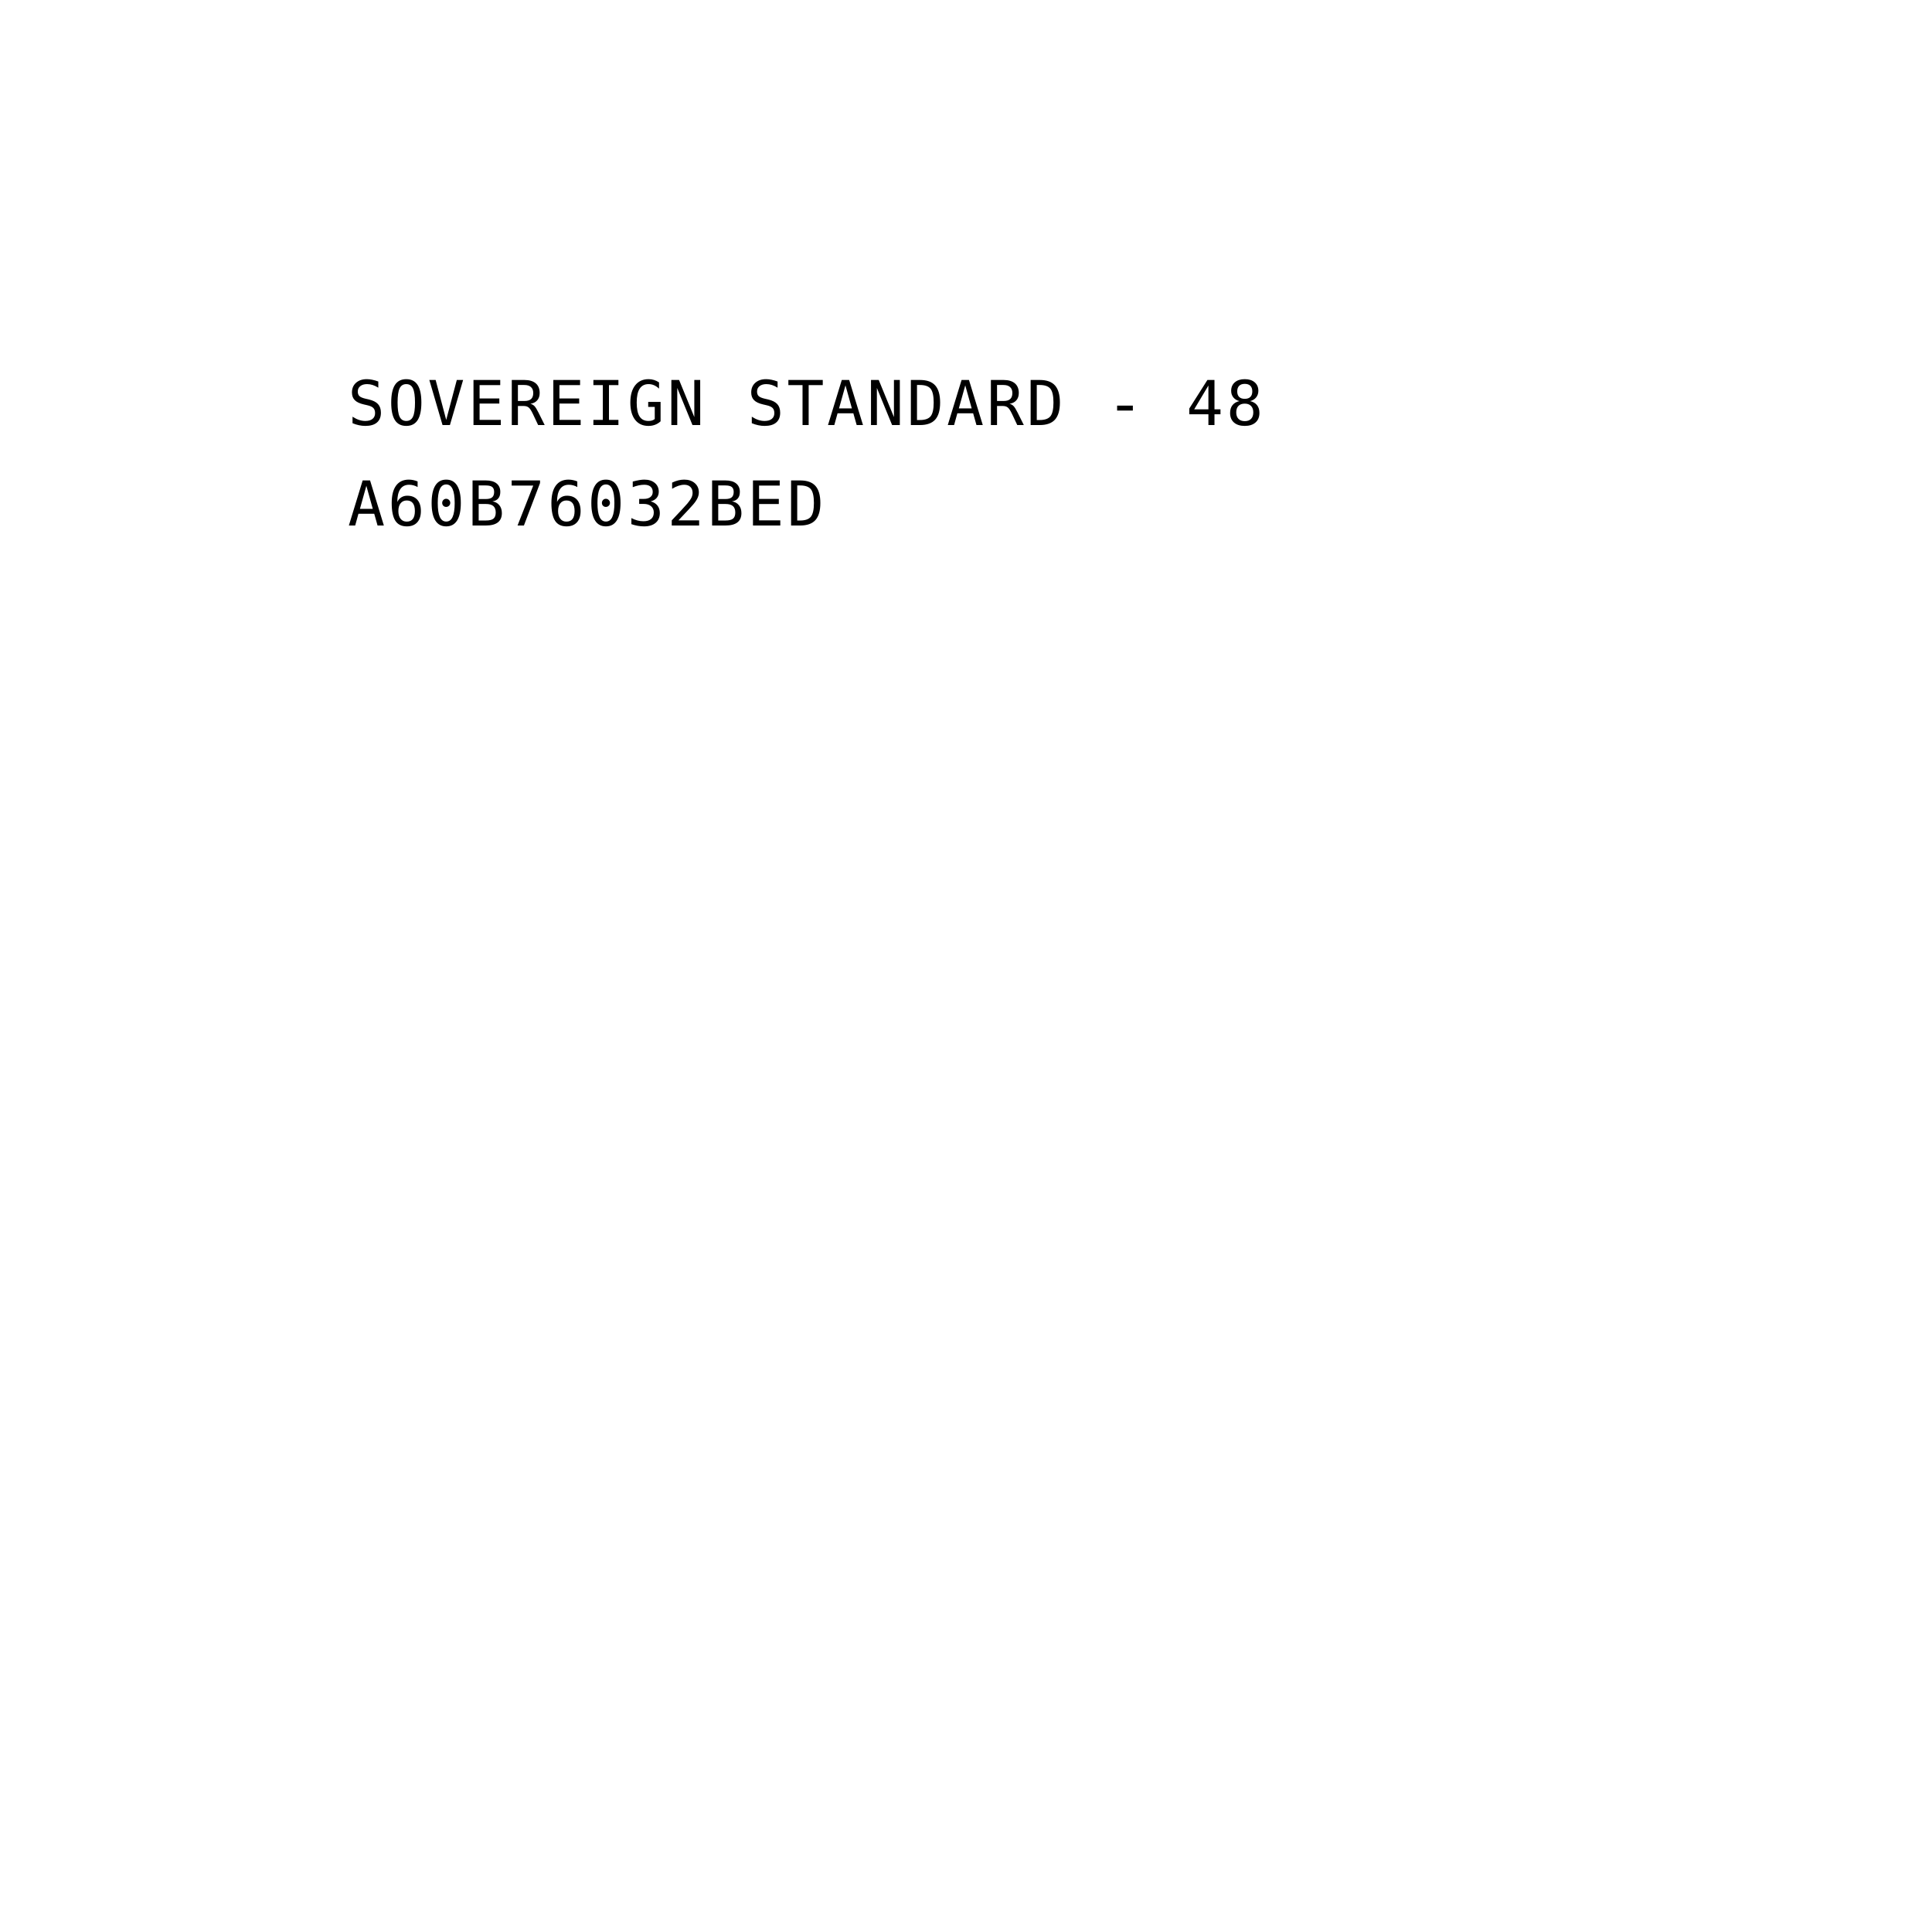
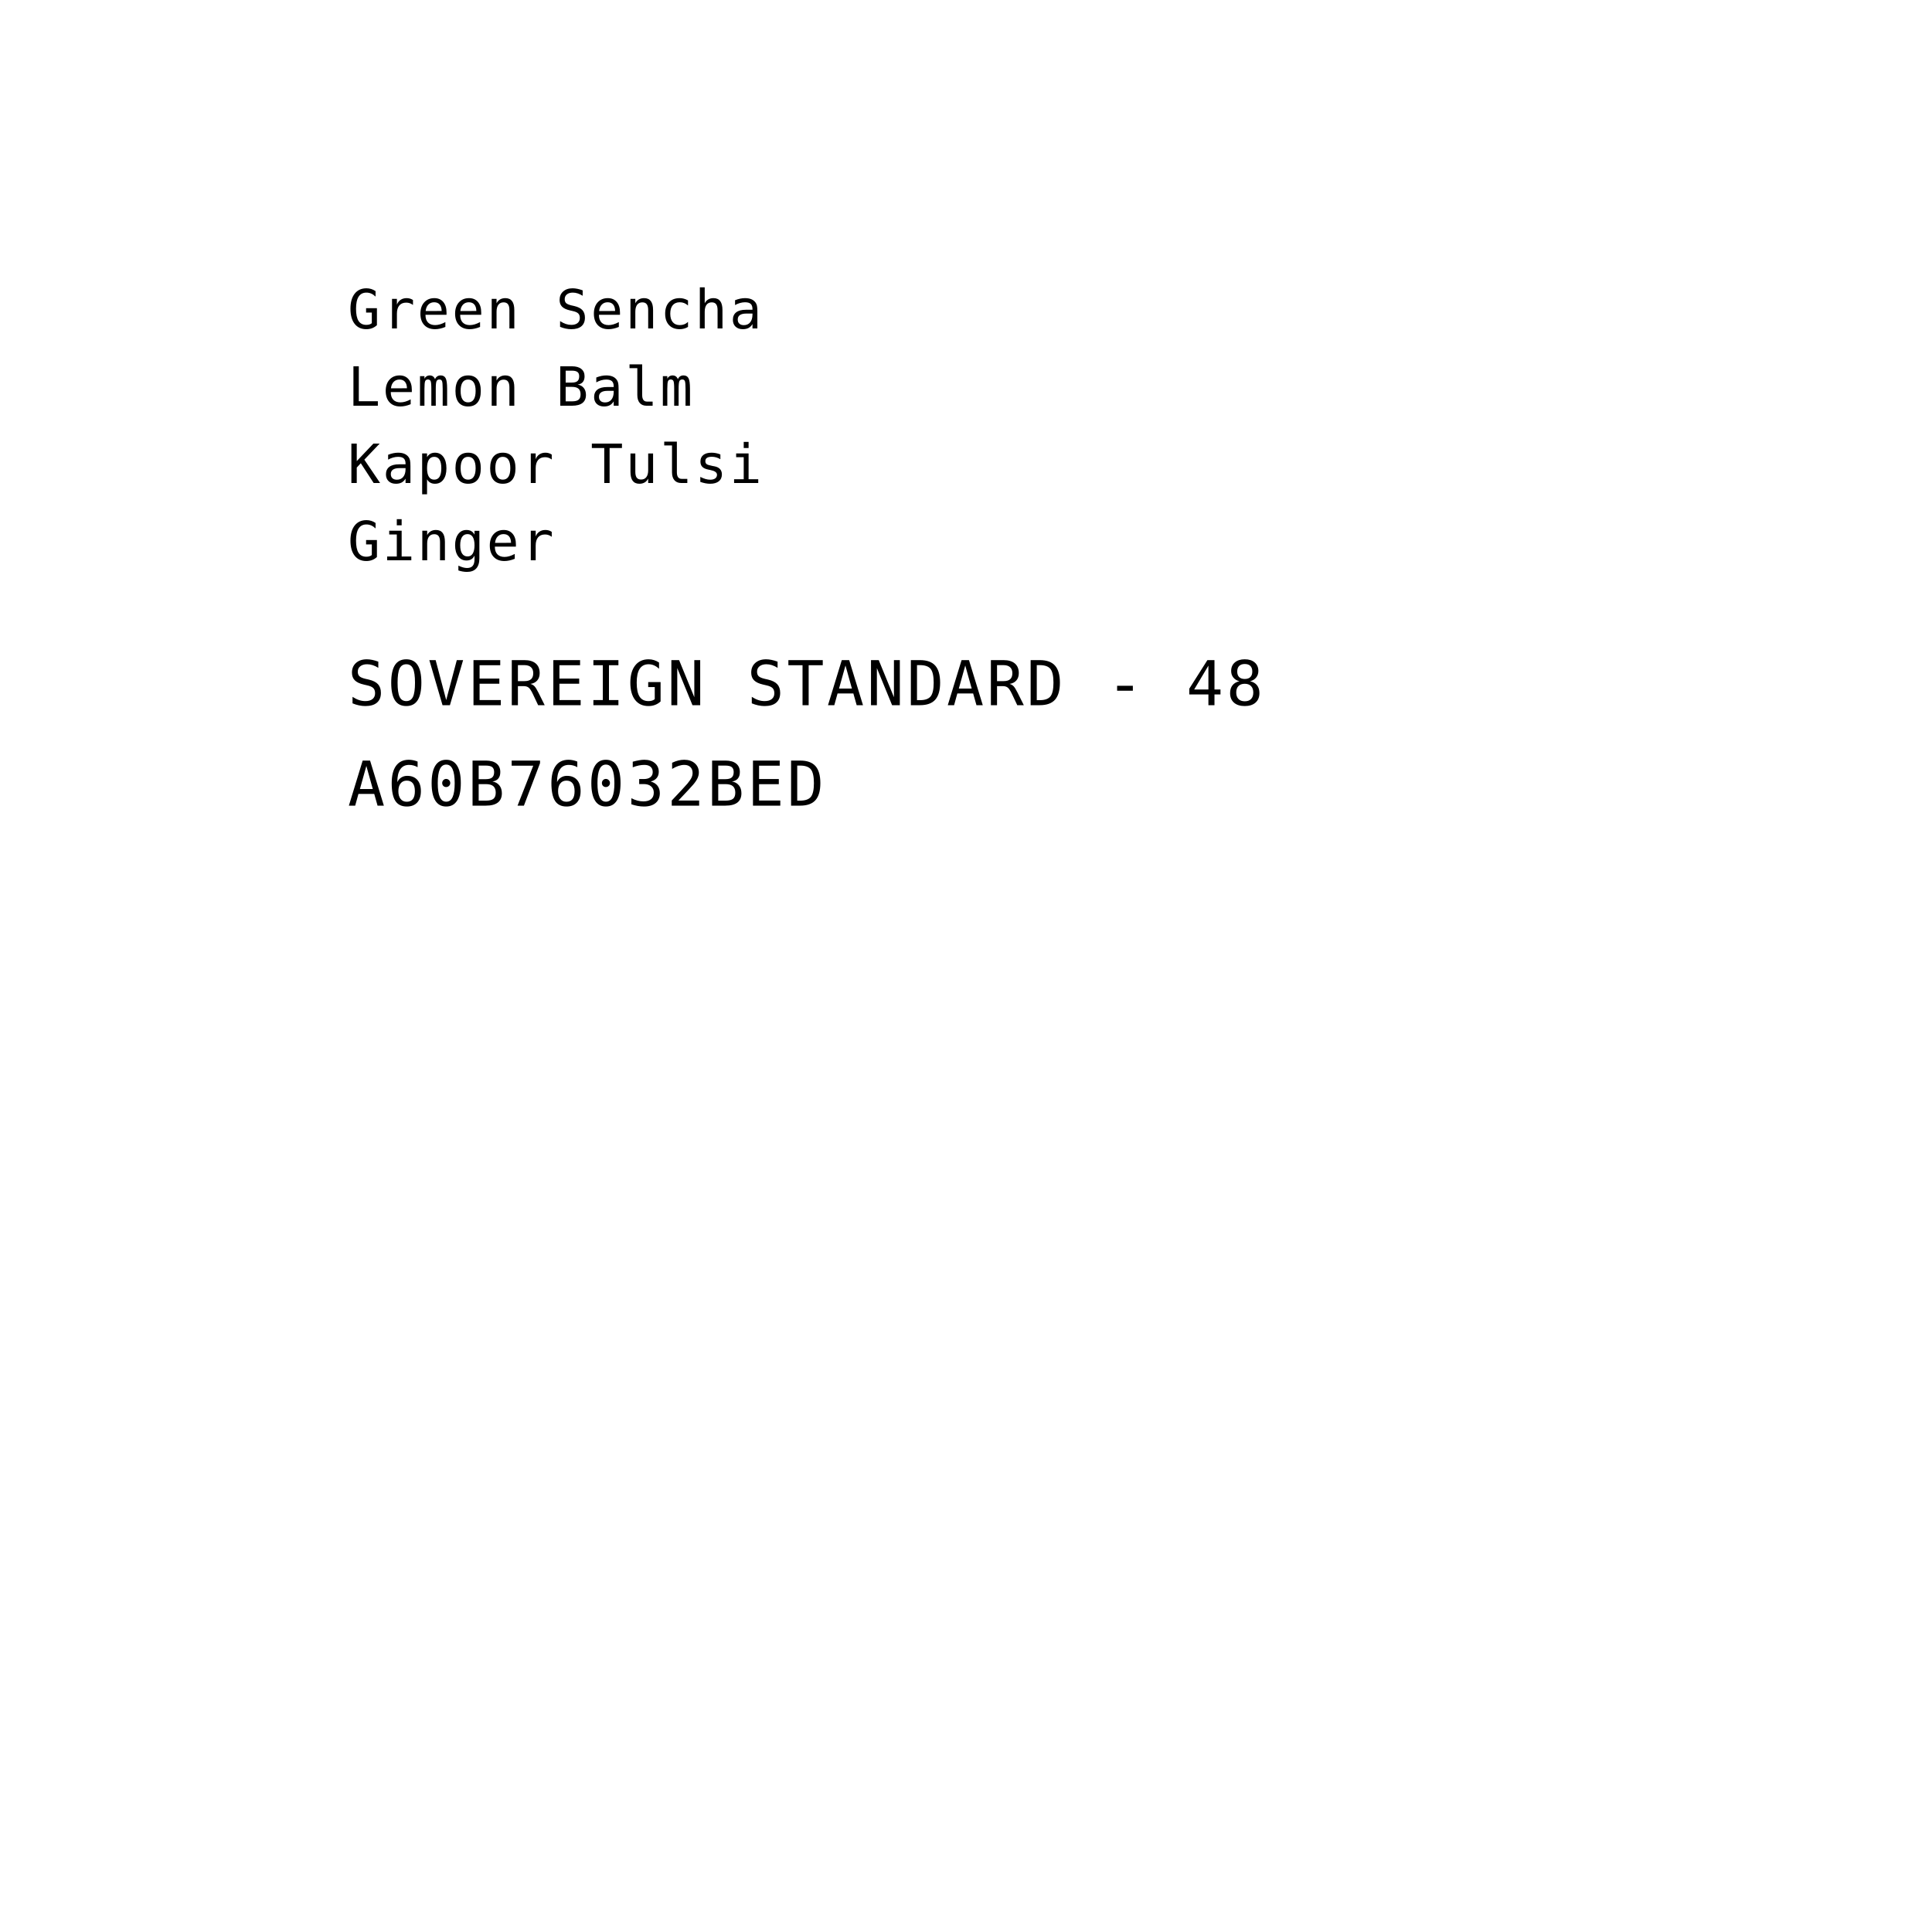
<svg xmlns="http://www.w3.org/2000/svg" viewBox="0 0 1000 1000" width="1000" height="1000">
-   <text x="180" y="220" text-anchor="start" fill="black" font-family="'IBM Plex Mono', 'SFMono-Regular', Menlo, monospace" font-size="32" letter-spacing="1.4">SOVEREIGN STANDARD - 48</text>
-   <text x="180" y="272" text-anchor="start" fill="black" font-family="'IBM Plex Mono', 'SFMono-Regular', Menlo, monospace" font-size="32" letter-spacing="1.4">A60B76032BED</text>
+   <text x="180" y="170" text-anchor="start" fill="black" font-family="'IBM Plex Mono', 'SFMono-Regular', Menlo, monospace" font-size="28" letter-spacing="1.1">Green Sencha</text>
+   <text x="180" y="210" text-anchor="start" fill="black" font-family="'IBM Plex Mono', 'SFMono-Regular', Menlo, monospace" font-size="28" letter-spacing="1.1">Lemon Balm</text>
+   <text x="180" y="250" text-anchor="start" fill="black" font-family="'IBM Plex Mono', 'SFMono-Regular', Menlo, monospace" font-size="28" letter-spacing="1.1">Kapoor Tulsi</text>
+   <text x="180" y="290" text-anchor="start" fill="black" font-family="'IBM Plex Mono', 'SFMono-Regular', Menlo, monospace" font-size="28" letter-spacing="1.1">Ginger</text>
+   <text x="180" y="365" text-anchor="start" fill="black" font-family="'IBM Plex Mono', 'SFMono-Regular', Menlo, monospace" font-size="32" letter-spacing="1.4">SOVEREIGN STANDARD - 48</text>
+   <text x="180" y="417" text-anchor="start" fill="black" font-family="'IBM Plex Mono', 'SFMono-Regular', Menlo, monospace" font-size="32" letter-spacing="1.4">A60B76032BED</text>
</svg>
